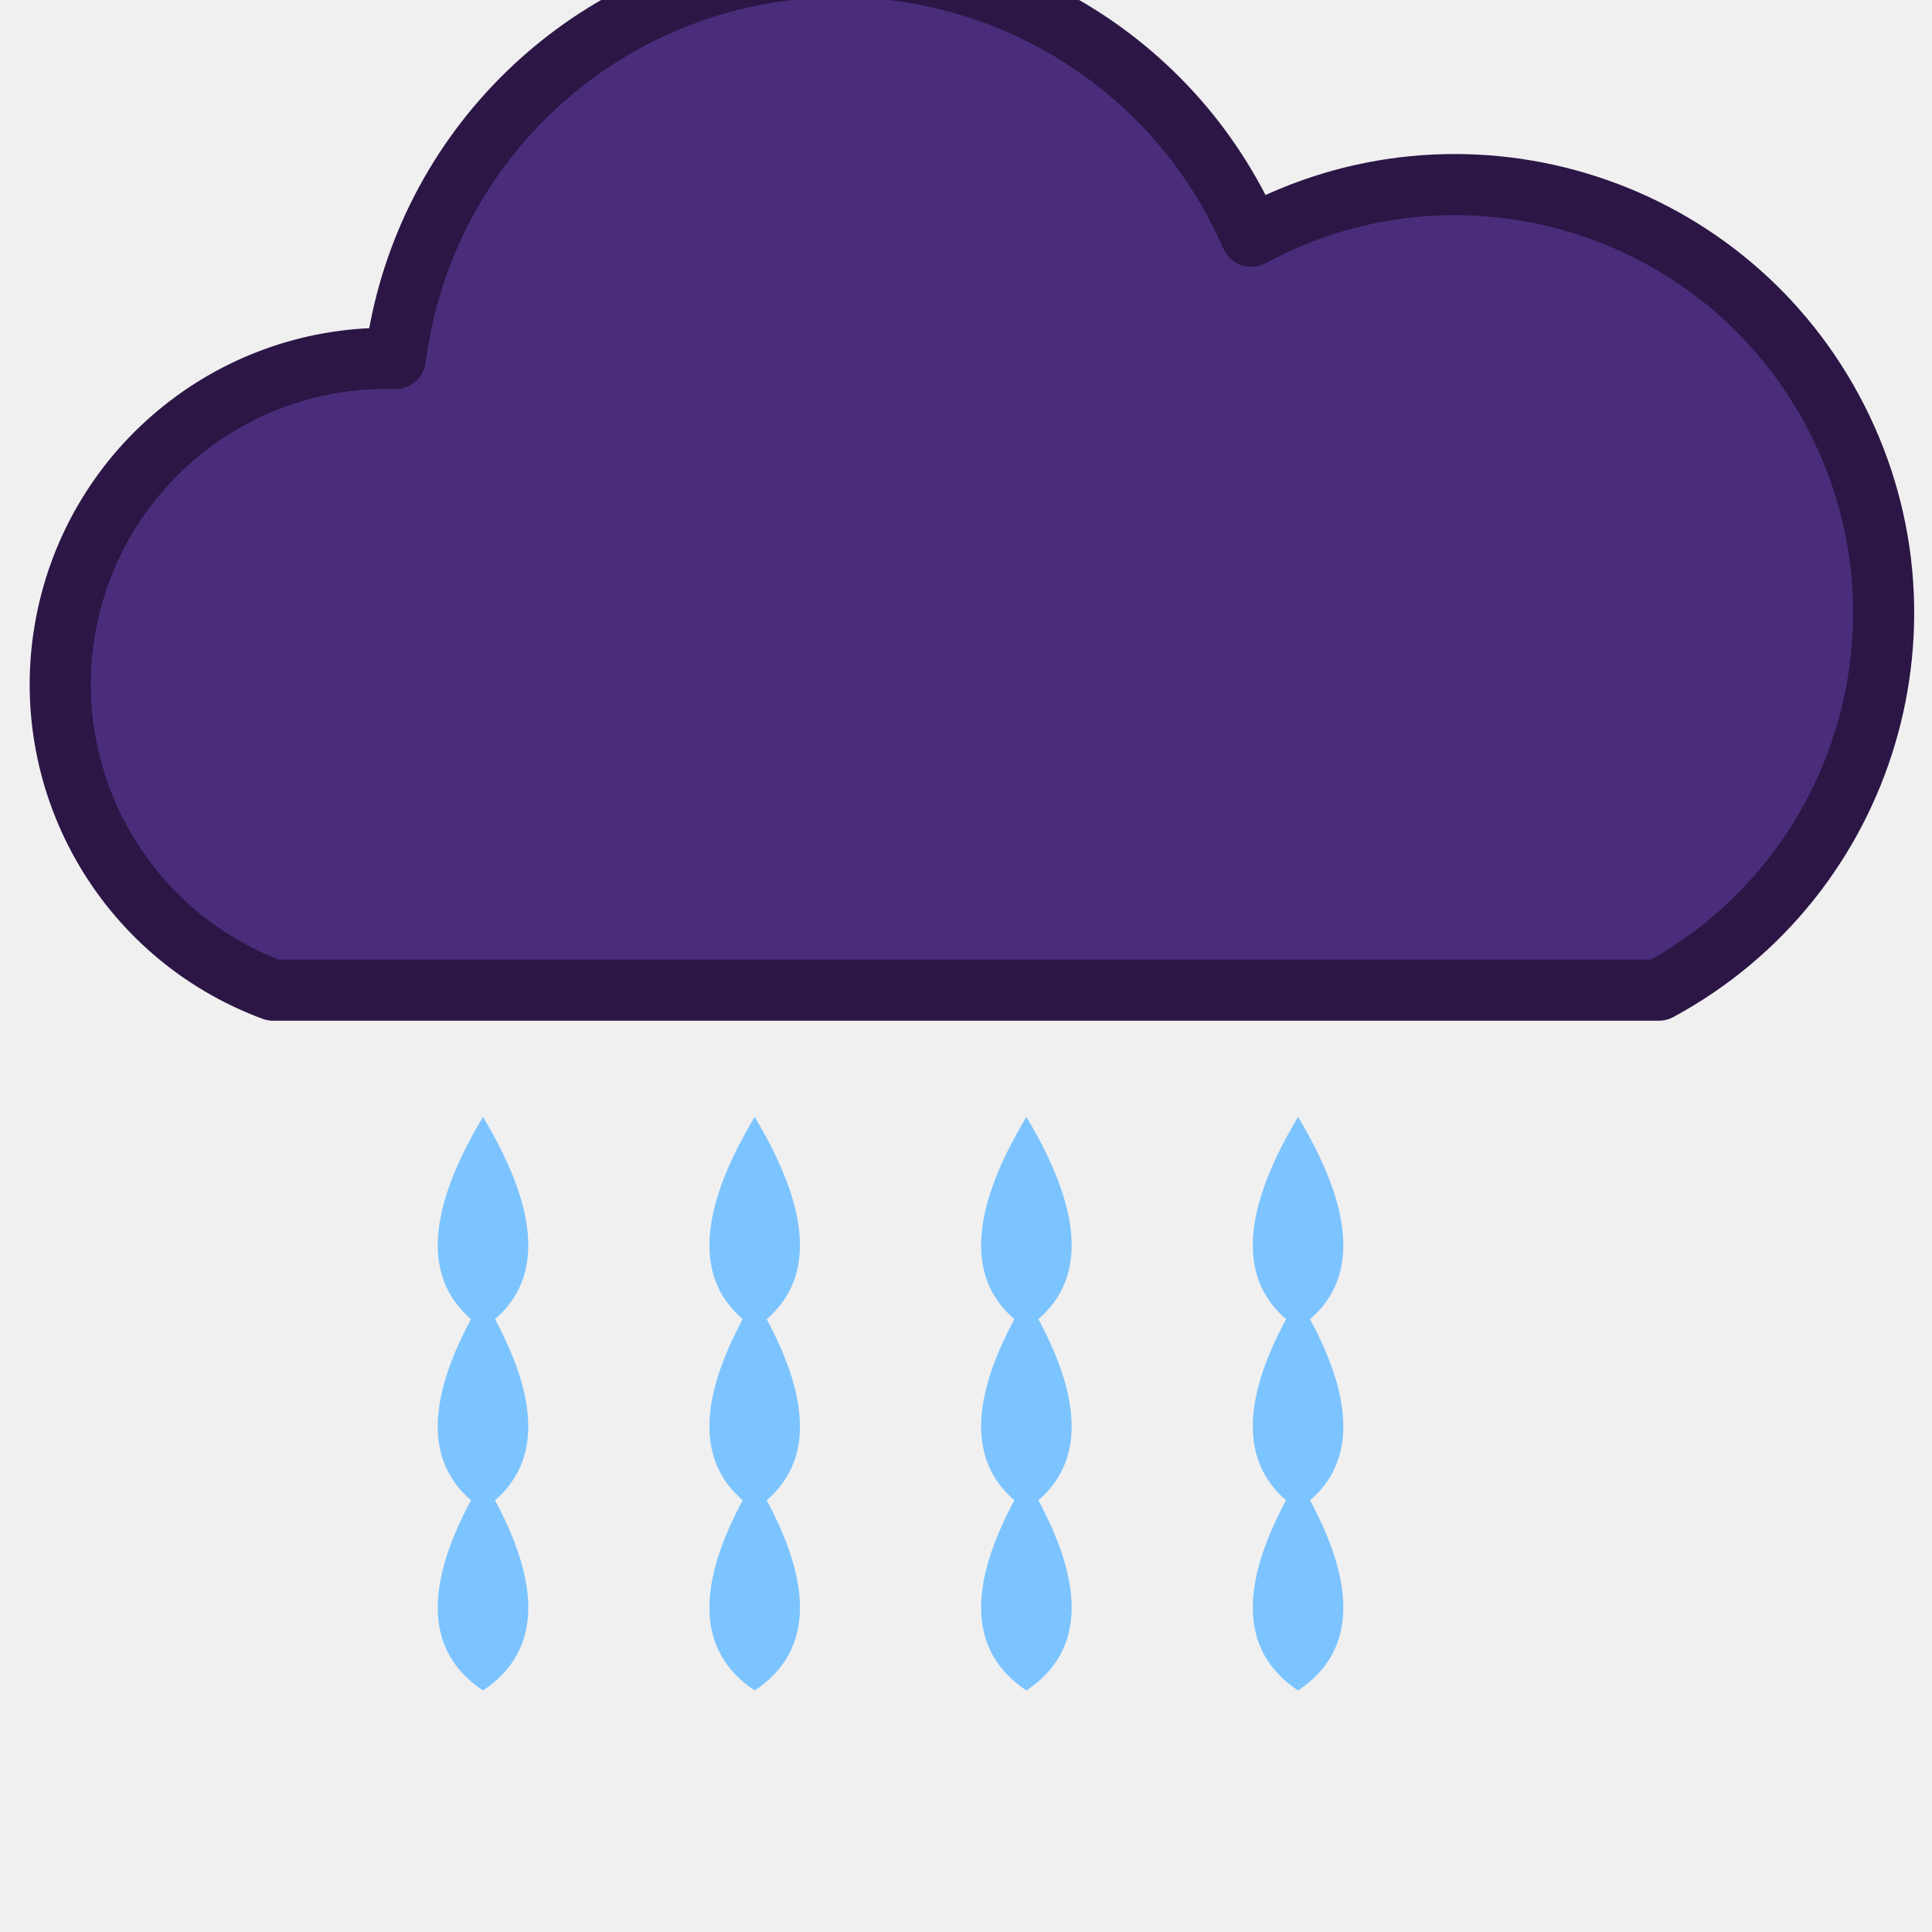
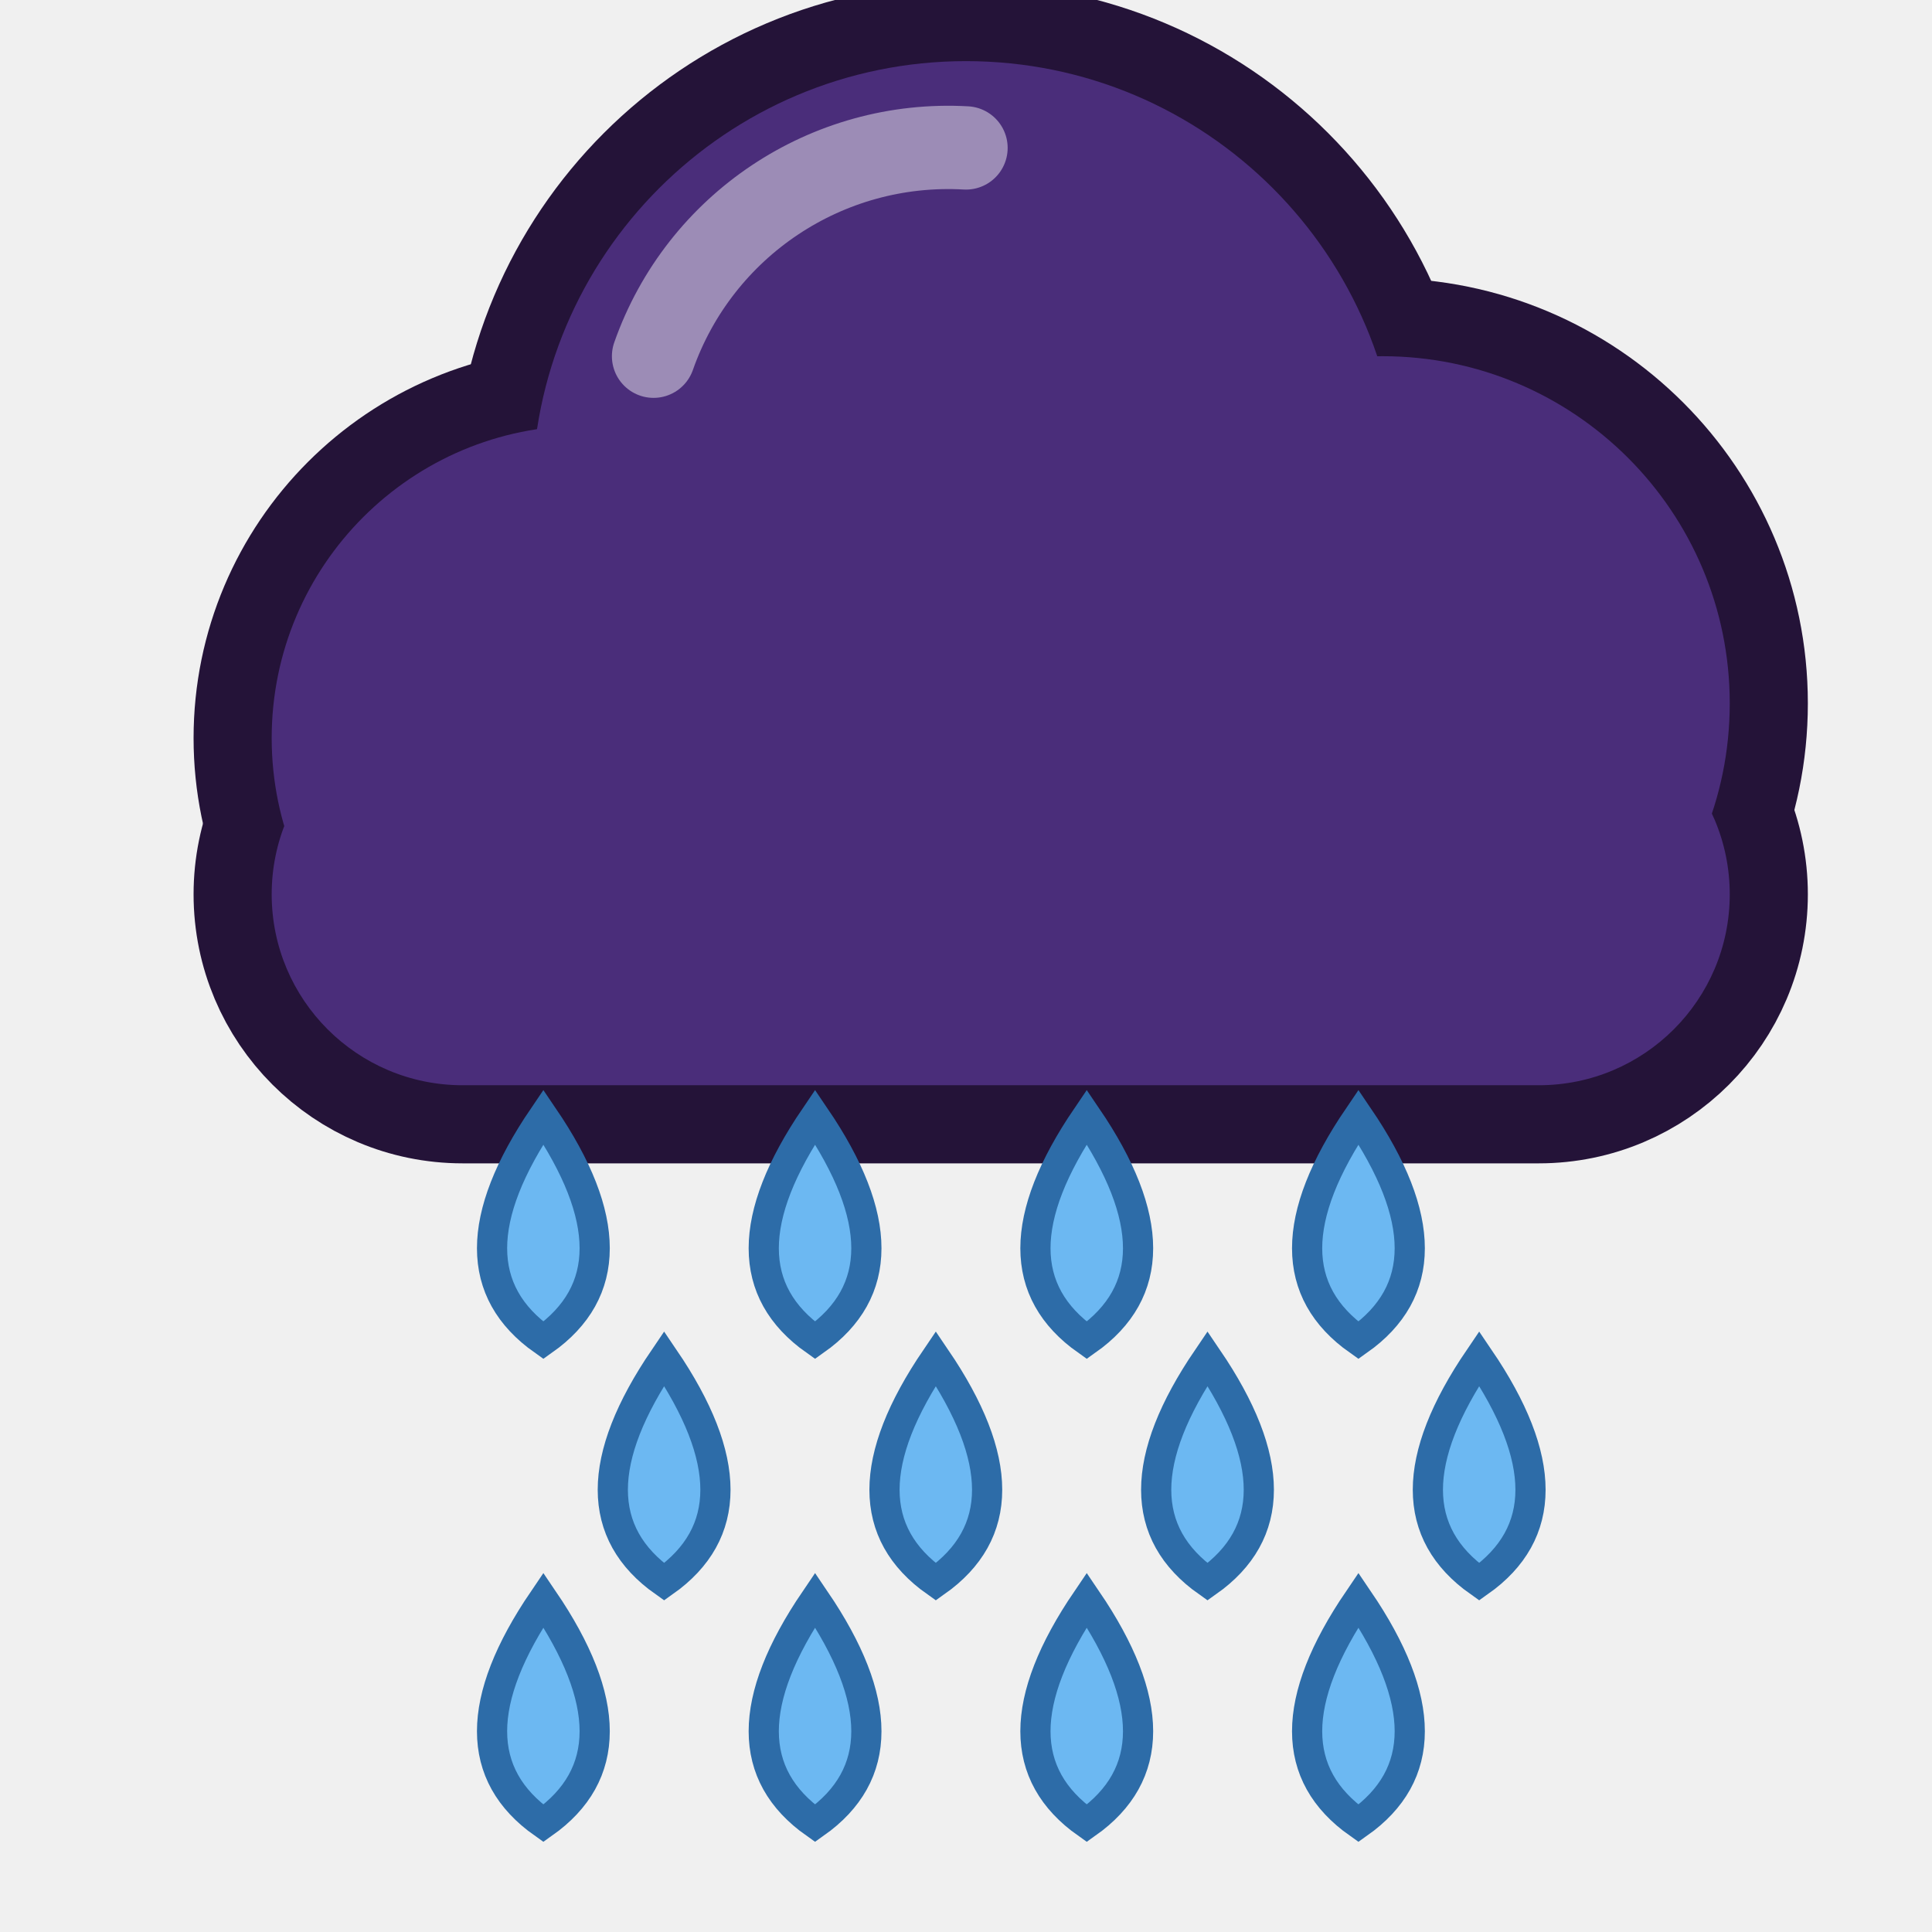
<svg xmlns="http://www.w3.org/2000/svg" viewBox="0 0 64 64" width="64" height="64" role="img" aria-label="Forte pluie">
-   <g transform="translate(32 22) scale(1.35)">
-     <path d="M-17 8 a8 8 0 0 1 3 -15.5 a11 11 0 0 1 21 -3 a9 9 0 0 1 10 18.5 z" fill="#4a2d7a" stroke="#2b1646" stroke-width="1.5" stroke-linejoin="round" />
+   <g transform="translate(32 21) rotate(0) scale(1.15)">
+     <g fill="#241338" stroke="#241338" stroke-width="4.5" stroke-linejoin="round">
+       <circle cx="-11" cy="3" r="9" />
+       <circle cx="0" cy="-4" r="12.5" />
+       <circle cx="12" cy="2" r="10" />
+       <rect x="-20" y="2" width="42" height="11" rx="5.5" />
+     </g>
+     <g fill="#4a2d7a">
+       <circle cx="-11" cy="3" r="9" />
+       <circle cx="0" cy="-4" r="12.5" />
+       <circle cx="12" cy="2" r="10" />
+       <rect x="-20" y="2" width="42" height="11" rx="5.5" />
+     </g>
+     <path d="M-9 -8 a9 9 0 0 1 9 -6" fill="none" stroke="#fff" stroke-opacity=".45" stroke-width="2.4" stroke-linecap="round" />
  </g>
-   <path d="M16 37 q-3 5 0 7 q3 -2 0 -7 z" fill="#7cc4ff" transform="translate(0 0)" />
-   <path d="M25 37 q-3 5 0 7 q3 -2 0 -7 z" fill="#7cc4ff" transform="translate(0 0)" />
-   <path d="M34 37 q-3 5 0 7 q3 -2 0 -7 z" fill="#7cc4ff" transform="translate(0 0)" />
-   <path d="M43 37 q-3 5 0 7 q3 -2 0 -7 z" fill="#7cc4ff" transform="translate(0 0)" />
-   <path d="M16 37 q-3 5 0 7 q3 -2 0 -7 z" fill="#7cc4ff" transform="translate(0 6)" />
-   <path d="M25 37 q-3 5 0 7 q3 -2 0 -7 z" fill="#7cc4ff" transform="translate(0 6)" />
-   <path d="M34 37 q-3 5 0 7 q3 -2 0 -7 z" fill="#7cc4ff" transform="translate(0 6)" />
-   <path d="M43 37 q-3 5 0 7 q3 -2 0 -7 z" fill="#7cc4ff" transform="translate(0 6)" />
-   <path d="M16 37 q-3 5 0 7 q3 -2 0 -7 z" fill="#7cc4ff" transform="translate(0 12)" />
-   <path d="M25 37 q-3 5 0 7 q3 -2 0 -7 z" fill="#7cc4ff" transform="translate(0 12)" />
-   <path d="M34 37 q-3 5 0 7 q3 -2 0 -7 z" fill="#7cc4ff" transform="translate(0 12)" />
-   <path d="M43 37 q-3 5 0 7 q3 -2 0 -7 z" fill="#7cc4ff" transform="translate(0 12)" />
+   <g transform="translate(32 37) rotate(0) scale(1.0)">
+     <path d="M-14 0 q-3.4 5 0 7.4 q3.4 -2.4 0 -7.4z" fill="#6cb8f2" stroke="#2d6ca8" stroke-width="1" />
+     <path d="M-5 0 q-3.4 5 0 7.4 q3.4 -2.4 0 -7.4z" fill="#6cb8f2" stroke="#2d6ca8" stroke-width="1" />
+     <path d="M4 0 q-3.4 5 0 7.4 q3.4 -2.4 0 -7.4z" fill="#6cb8f2" stroke="#2d6ca8" stroke-width="1" />
+     <path d="M13 0 q-3.4 5 0 7.4 q3.4 -2.4 0 -7.4z" fill="#6cb8f2" stroke="#2d6ca8" stroke-width="1" />
+     <path d="M-10 8 q-3.4 5 0 7.4 q3.4 -2.4 0 -7.4z" fill="#6cb8f2" stroke="#2d6ca8" stroke-width="1" />
+     <path d="M-1 8 q-3.4 5 0 7.4 q3.4 -2.4 0 -7.4z" fill="#6cb8f2" stroke="#2d6ca8" stroke-width="1" />
+     <path d="M8 8 q-3.4 5 0 7.4 q3.4 -2.4 0 -7.4z" fill="#6cb8f2" stroke="#2d6ca8" stroke-width="1" />
+     <path d="M17 8 q-3.4 5 0 7.4 q3.4 -2.4 0 -7.4z" fill="#6cb8f2" stroke="#2d6ca8" stroke-width="1" />
+     <path d="M-14 16 q-3.4 5 0 7.4 q3.4 -2.4 0 -7.4z" fill="#6cb8f2" stroke="#2d6ca8" stroke-width="1" />
+     <path d="M-5 16 q-3.4 5 0 7.4 q3.4 -2.4 0 -7.4z" fill="#6cb8f2" stroke="#2d6ca8" stroke-width="1" />
+     <path d="M4 16 q-3.4 5 0 7.4 q3.4 -2.4 0 -7.4z" fill="#6cb8f2" stroke="#2d6ca8" stroke-width="1" />
+     <path d="M13 16 q-3.4 5 0 7.4 q3.4 -2.4 0 -7.4z" fill="#6cb8f2" stroke="#2d6ca8" stroke-width="1" />
+   </g>
</svg>
